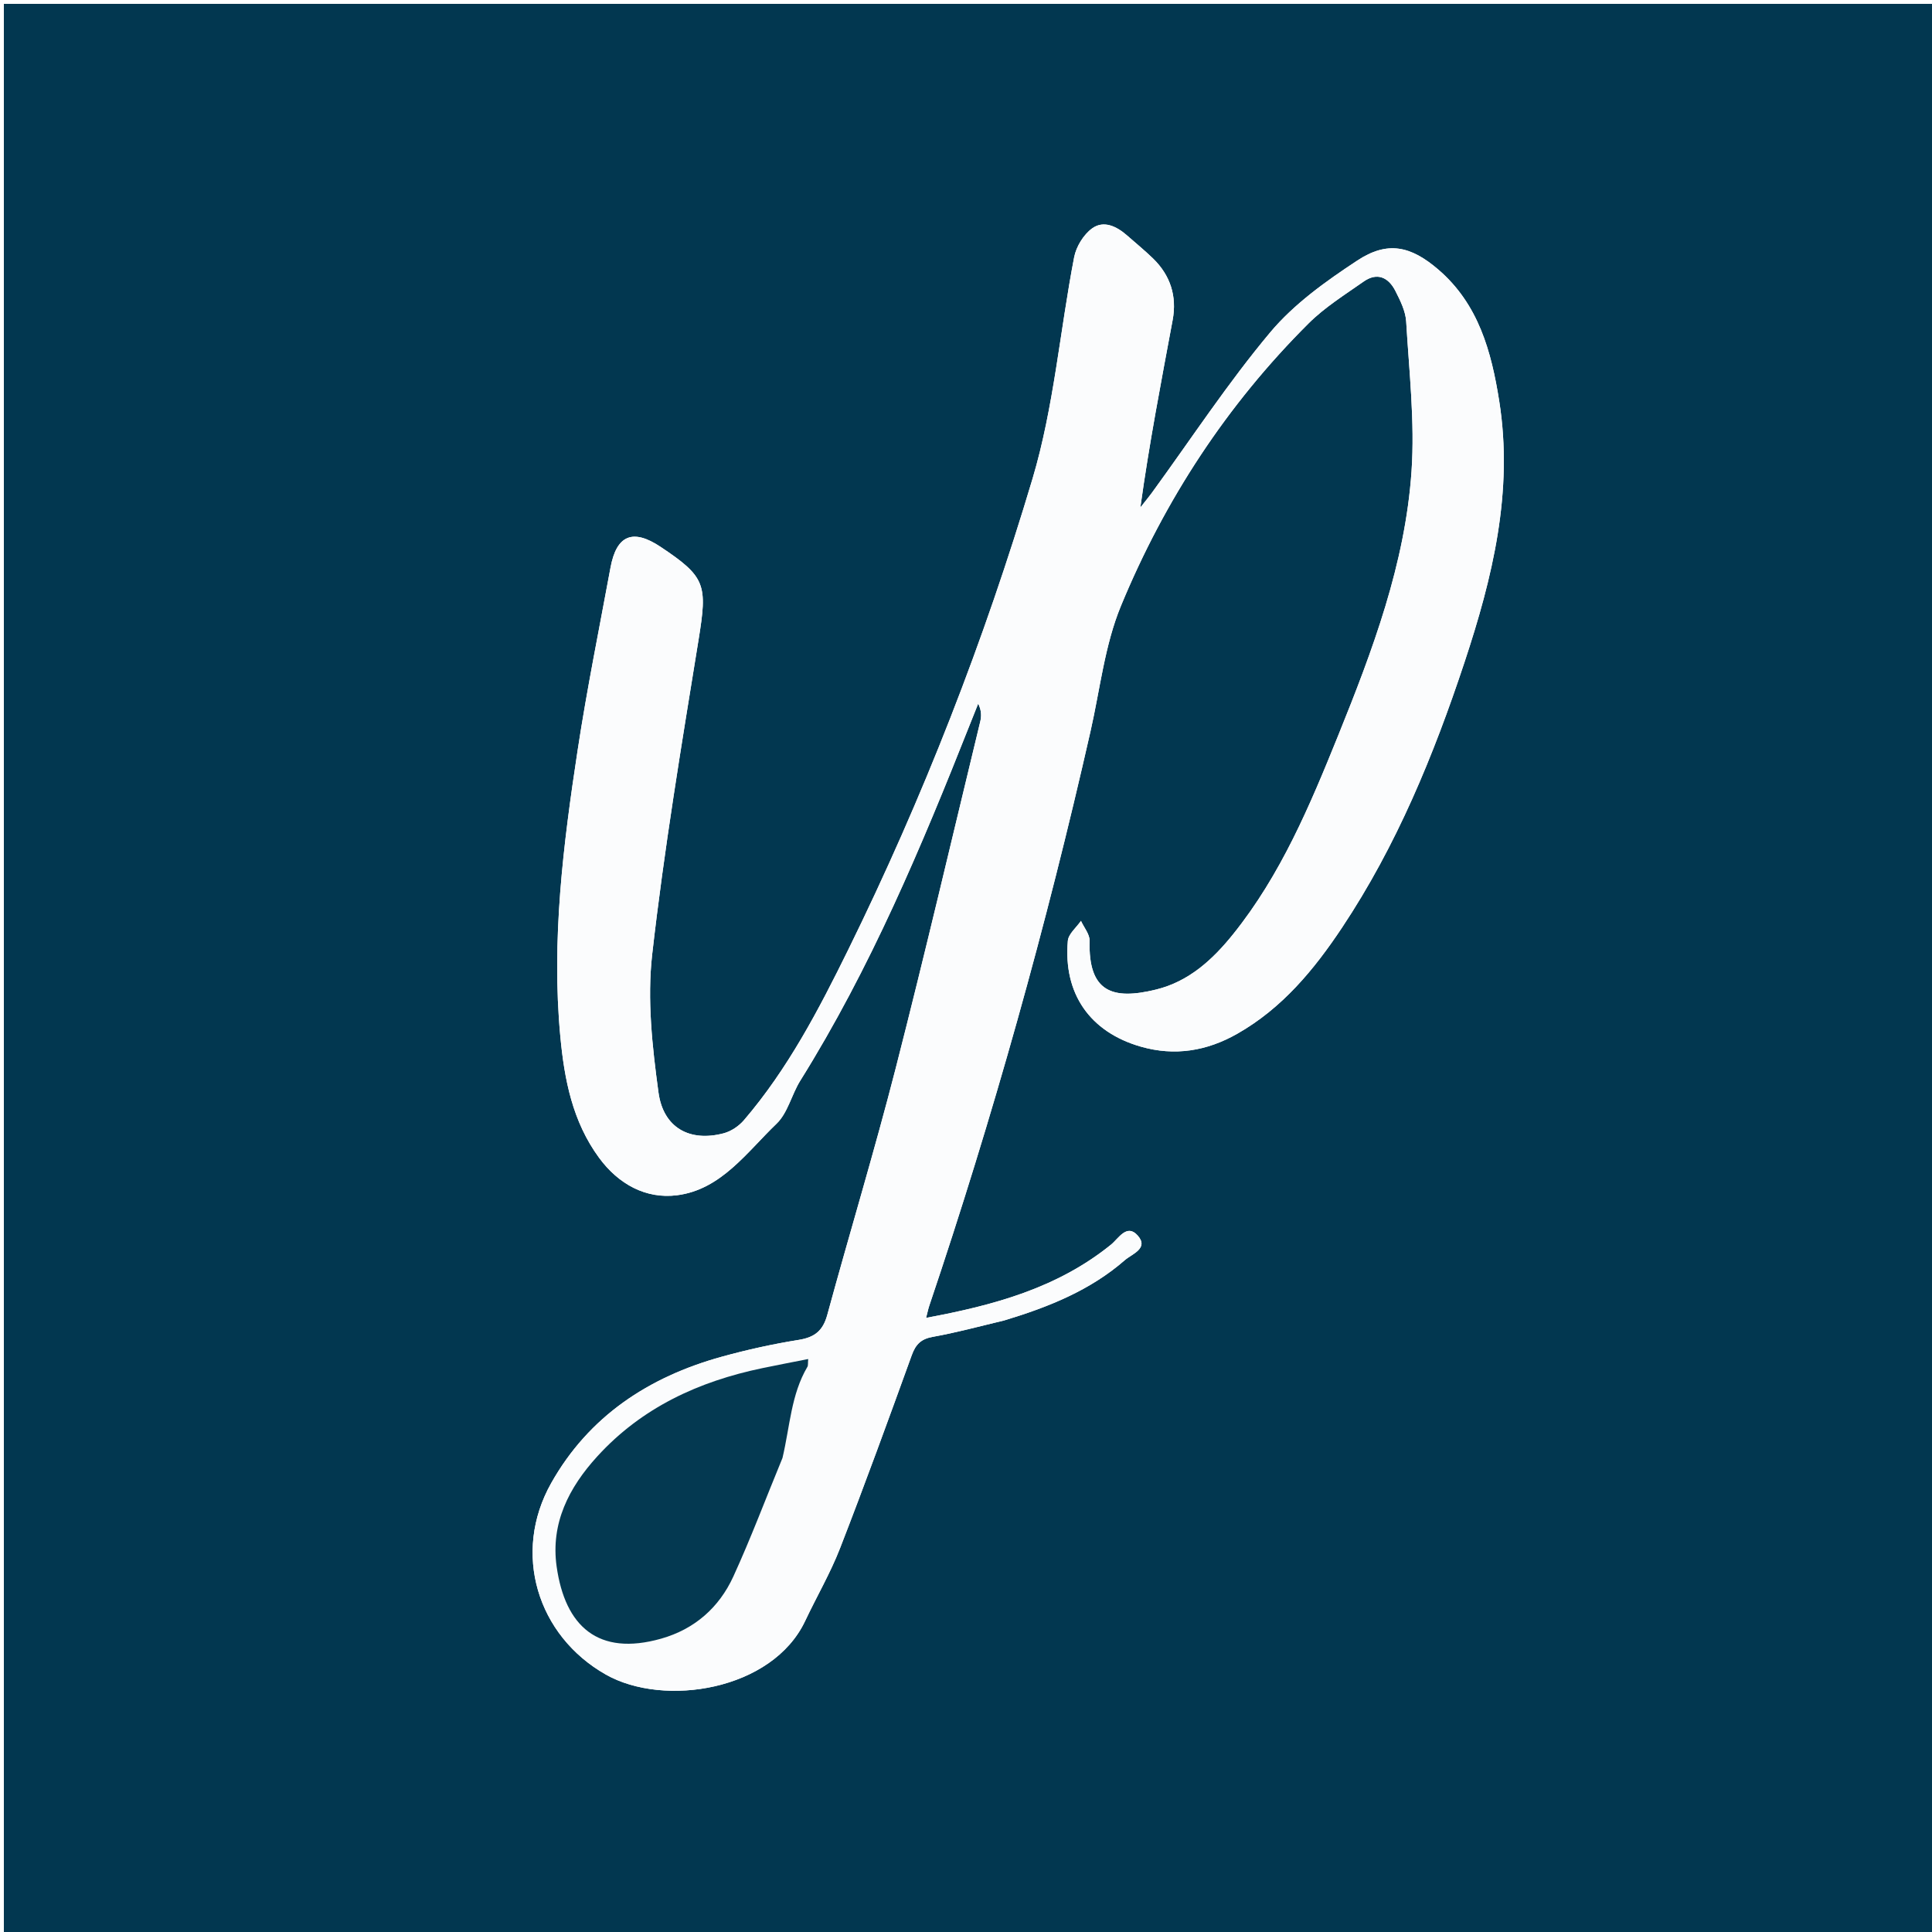
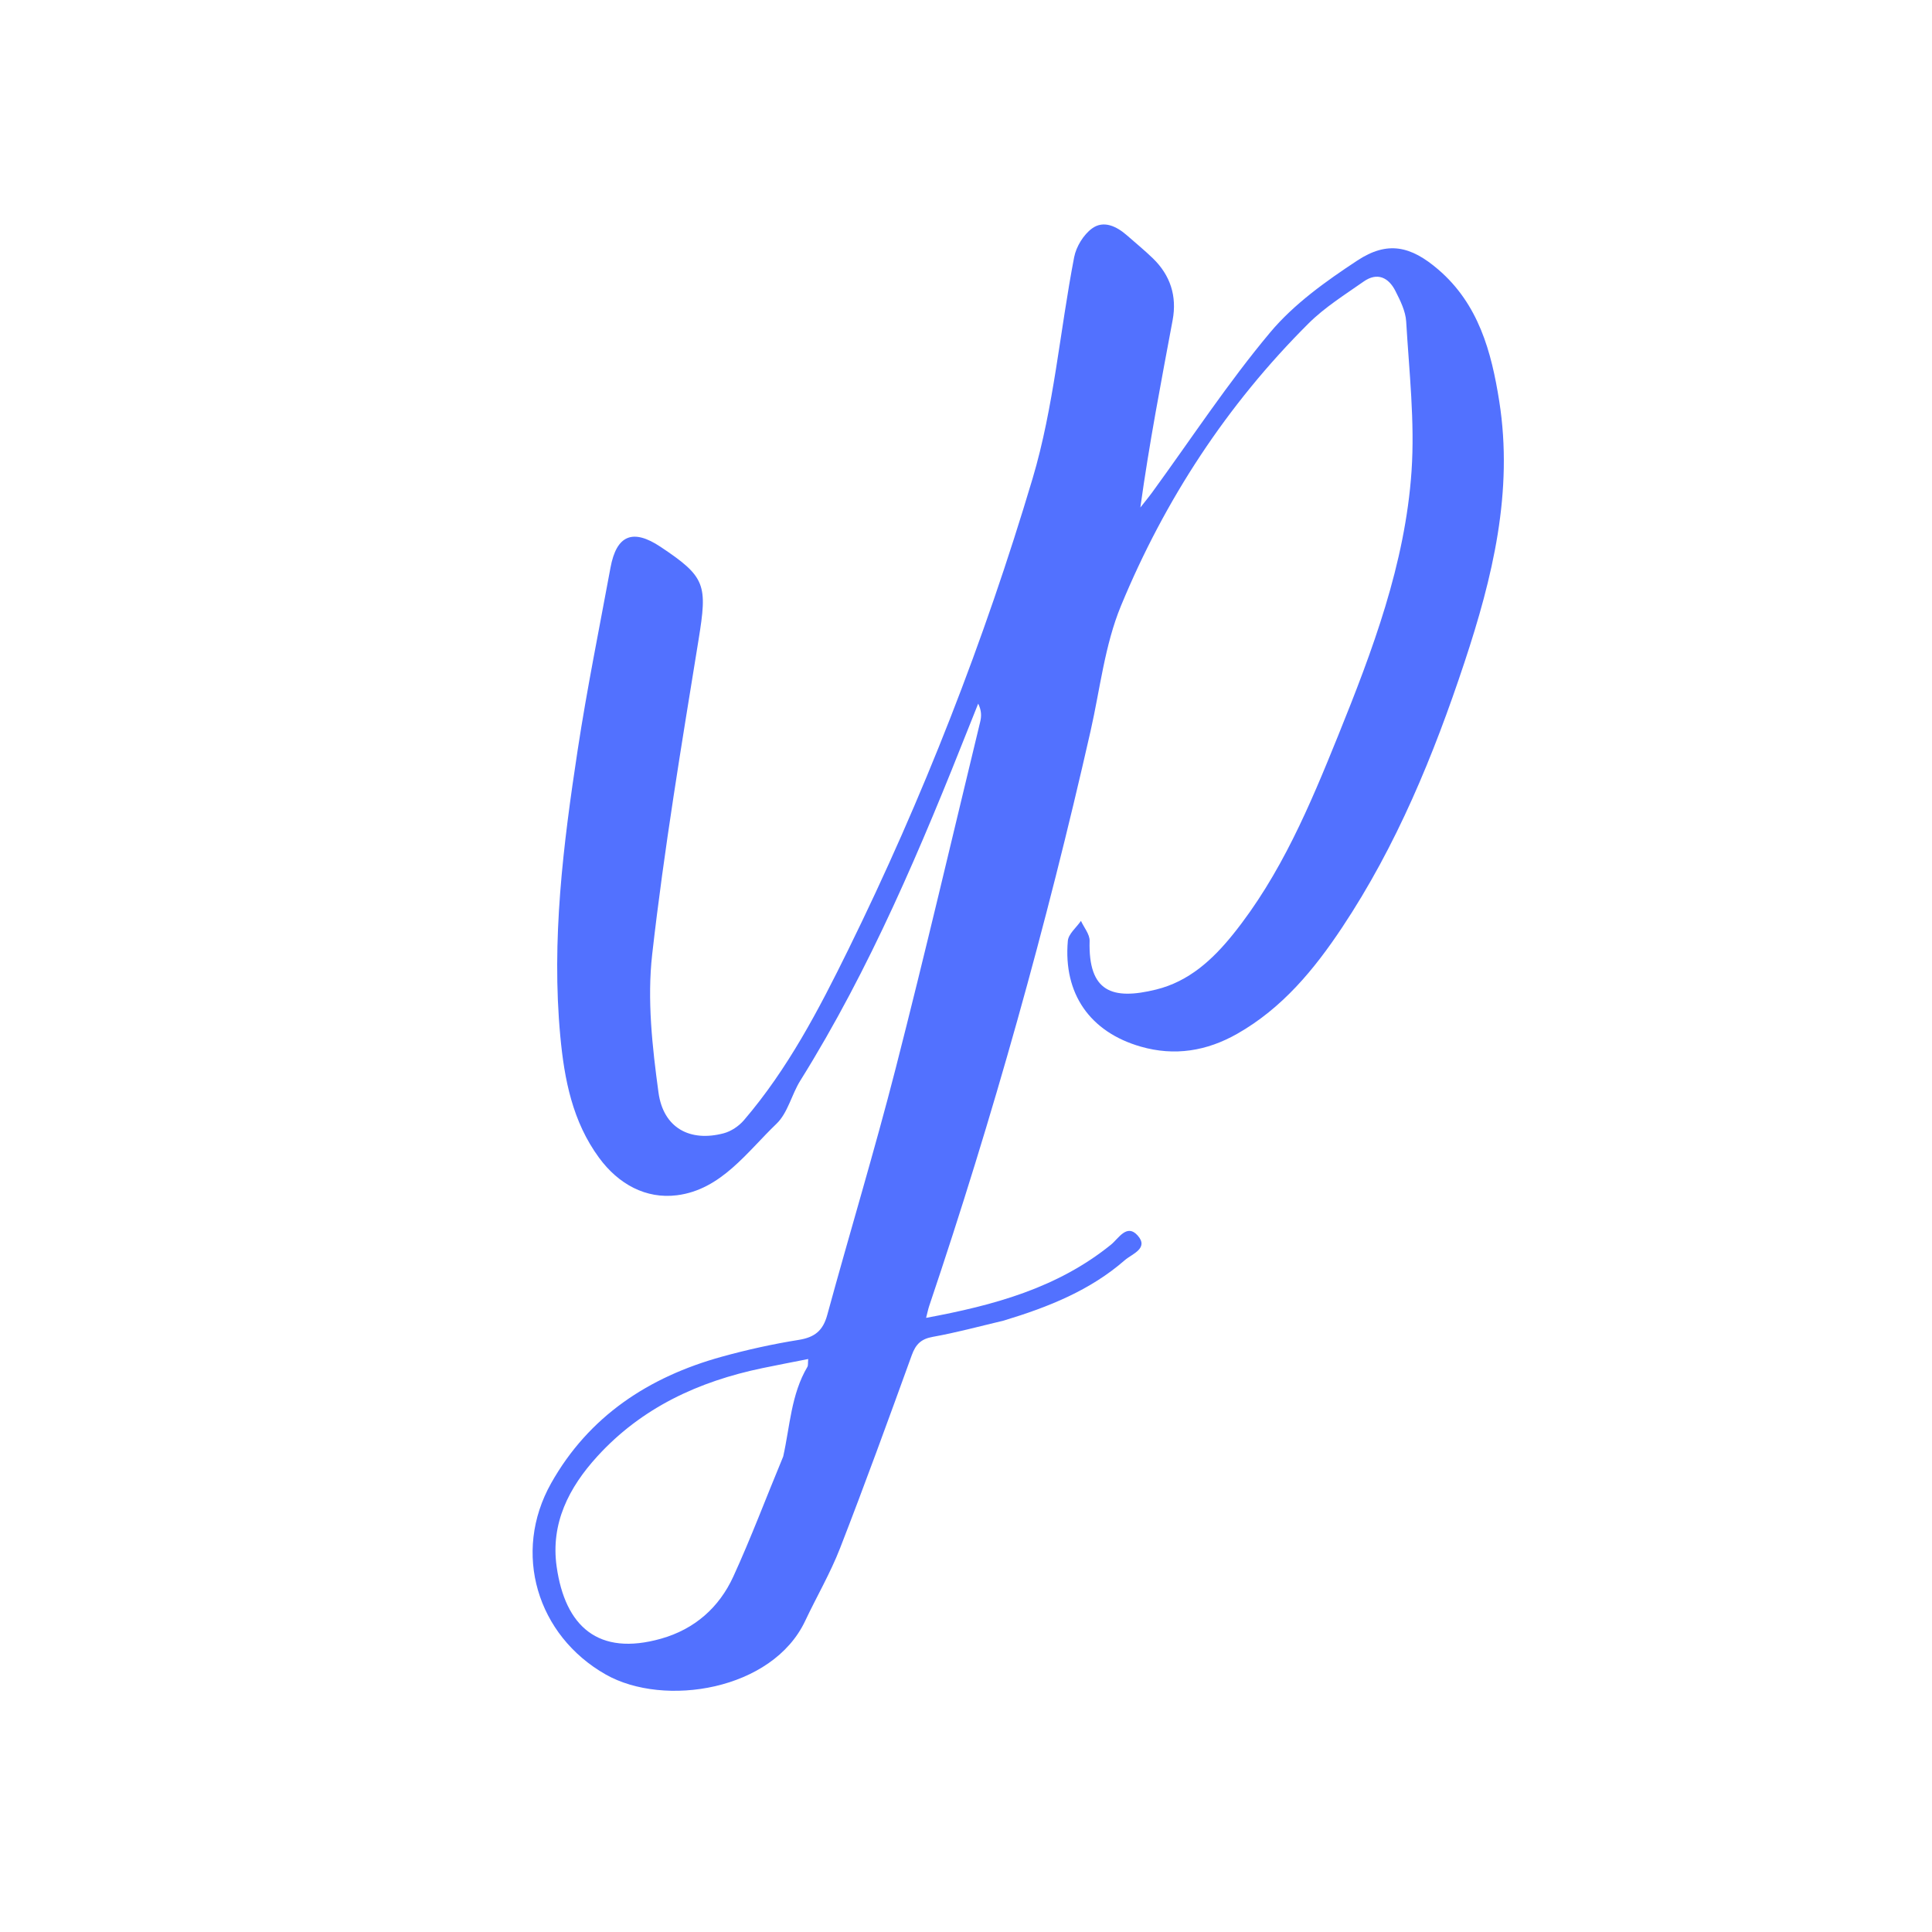
<svg xmlns="http://www.w3.org/2000/svg" version="1.1" id="Layer_1" x="0px" y="0px" width="100%" viewBox="0 0 500 500" enable-background="new 0 0 500 500" xml:space="preserve">
-   <path fill="#023750" opacity="1" stroke="none" d=" M279,501   C186,501 93.5,501 1,501   C1,334.333 1,167.667 1,1   C167.667,1 334.333,1 501,1   C501,167.667 501,334.333 501,501   C427.167,501 353.333,501 279,501  M260.159,341.645   C271.38,338.256 282.166,333.932 291.121,326.112   C292.931,324.531 297.404,323.087 294.425,319.742   C291.612,316.582 289.478,320.538 287.513,322.126   C273.618,333.361 257.161,337.82 239.673,341.061   C240.06,339.565 240.217,338.751 240.48,337.972   C256.968,289.109 270.834,239.511 282.232,189.218   C284.693,178.364 285.903,166.967 290.095,156.814   C301.428,129.367 317.529,104.738 338.663,83.69   C342.855,79.516 348.03,76.293 352.913,72.862   C356.434,70.388 359.351,71.794 361.125,75.288   C362.39,77.778 363.76,80.518 363.919,83.215   C364.68,96.129 366.186,109.146 365.302,121.98   C363.652,145.943 355.228,168.315 346.297,190.41   C338.999,208.466 331.478,226.412 319.118,241.786   C313.812,248.385 307.671,254.007 299.21,256.091   C287.854,258.887 281.625,256.734 281.99,243.496   C282.037,241.793 280.535,240.048 279.751,238.322   C278.572,240.044 276.512,241.689 276.354,243.5   C275.159,257.187 282.102,267.094 295.217,270.863   C304.008,273.389 312.32,272.02 320.216,267.529   C331.841,260.915 340.082,250.942 347.326,240.052   C361.435,218.84 371.022,195.493 378.991,171.454   C386.264,149.515 391.698,127.242 388.003,103.83   C385.978,91.002 382.651,78.697 372.21,69.741   C365.082,63.626 359.074,62.293 351.279,67.422   C343.156,72.767 334.885,78.668 328.717,86.032   C317.752,99.123 308.33,113.504 298.25,127.337   C297.252,128.705 296.167,130.009 295.122,131.343   C297.424,114.733 300.512,98.787 303.482,82.819   C304.626,76.666 302.903,71.263 298.391,66.882   C296.243,64.796 293.911,62.899 291.66,60.918   C288.971,58.552 285.608,56.938 282.619,59.123   C280.409,60.739 278.52,63.826 277.993,66.548   C274.304,85.639 272.746,105.324 267.231,123.844   C254.753,165.743 238.857,206.484 219.528,245.781   C211.89,261.31 203.879,276.666 192.518,289.919   C191.212,291.442 189.211,292.787 187.289,293.295   C178.599,295.593 171.676,291.967 170.414,282.725   C168.805,270.936 167.458,258.718 168.784,247   C171.868,219.745 176.403,192.643 180.789,165.55   C183.095,151.31 182.685,149.341 170.946,141.517   C163.783,136.743 159.552,138.466 157.995,146.905   C155.098,162.61 151.915,178.274 149.507,194.055   C145.762,218.607 142.676,243.256 145.008,268.19   C146.054,279.375 148.158,290.258 155.037,299.629   C160.069,306.485 167.185,310.348 175.201,309.331   C186.629,307.882 193.281,298.182 200.964,290.82   C203.888,288.018 204.861,283.279 207.116,279.668   C225.254,250.621 238.438,219.228 250.988,187.527   C251.705,185.715 252.433,183.907 253.156,182.098   C254.062,183.948 254.008,185.426 253.667,186.833   C246.431,216.726 239.438,246.682 231.805,276.474   C226.327,297.856 219.904,318.995 214.097,340.296   C212.985,344.376 210.85,346.099 206.722,346.76   C200.005,347.835 193.318,349.312 186.759,351.127   C167.899,356.345 152.405,366.516 142.652,383.822   C132.471,401.887 139.015,423.291 156.769,433.364   C171.886,441.941 199.881,437.479 208.363,419.52   C211.342,413.213 214.891,407.139 217.411,400.66   C223.848,384.11 229.919,367.416 235.965,350.718   C236.987,347.895 238.37,346.518 241.413,345.973   C247.457,344.893 253.404,343.277 260.159,341.645  z" />
-   <path fill="#FBFCFD" opacity="1" stroke="none" d=" M259.775,341.763   C253.404,343.277 247.457,344.893 241.413,345.973   C238.37,346.518 236.987,347.895 235.965,350.718   C229.919,367.416 223.848,384.11 217.411,400.66   C214.891,407.139 211.342,413.213 208.363,419.52   C199.881,437.479 171.886,441.941 156.769,433.364   C139.015,423.291 132.471,401.887 142.652,383.822   C152.405,366.516 167.899,356.345 186.759,351.127   C193.318,349.312 200.005,347.835 206.722,346.76   C210.85,346.099 212.985,344.376 214.097,340.296   C219.904,318.995 226.327,297.856 231.805,276.474   C239.438,246.682 246.431,216.726 253.667,186.833   C254.008,185.426 254.062,183.948 253.156,182.098   C252.433,183.907 251.705,185.715 250.988,187.527   C238.438,219.228 225.254,250.621 207.116,279.668   C204.861,283.279 203.888,288.018 200.964,290.82   C193.281,298.182 186.629,307.882 175.201,309.331   C167.185,310.348 160.069,306.485 155.037,299.629   C148.158,290.258 146.054,279.375 145.008,268.19   C142.676,243.256 145.762,218.607 149.507,194.055   C151.915,178.274 155.098,162.61 157.995,146.905   C159.552,138.466 163.783,136.743 170.946,141.517   C182.685,149.341 183.095,151.31 180.789,165.55   C176.403,192.643 171.868,219.745 168.784,247   C167.458,258.718 168.805,270.936 170.414,282.725   C171.676,291.967 178.599,295.593 187.289,293.295   C189.211,292.787 191.212,291.442 192.518,289.919   C203.879,276.666 211.89,261.31 219.528,245.781   C238.857,206.484 254.753,165.743 267.231,123.844   C272.746,105.324 274.304,85.639 277.993,66.548   C278.52,63.826 280.409,60.739 282.619,59.123   C285.608,56.938 288.971,58.552 291.66,60.918   C293.911,62.899 296.243,64.796 298.391,66.882   C302.903,71.263 304.626,76.666 303.482,82.819   C300.512,98.787 297.424,114.733 295.122,131.343   C296.167,130.009 297.252,128.705 298.25,127.337   C308.33,113.504 317.752,99.123 328.717,86.032   C334.885,78.668 343.156,72.767 351.279,67.422   C359.074,62.293 365.082,63.626 372.21,69.741   C382.651,78.697 385.978,91.002 388.003,103.83   C391.698,127.242 386.264,149.515 378.991,171.454   C371.022,195.493 361.435,218.84 347.326,240.052   C340.082,250.942 331.841,260.915 320.216,267.529   C312.32,272.02 304.008,273.389 295.217,270.863   C282.102,267.094 275.159,257.187 276.354,243.5   C276.512,241.689 278.572,240.044 279.751,238.322   C280.535,240.048 282.037,241.793 281.99,243.496   C281.625,256.734 287.854,258.887 299.21,256.091   C307.671,254.007 313.812,248.385 319.118,241.786   C331.478,226.412 338.999,208.466 346.297,190.41   C355.228,168.315 363.652,145.943 365.302,121.98   C366.186,109.146 364.68,96.129 363.919,83.215   C363.76,80.518 362.39,77.778 361.125,75.288   C359.351,71.794 356.434,70.388 352.913,72.862   C348.03,76.293 342.855,79.516 338.663,83.69   C317.529,104.738 301.428,129.367 290.095,156.814   C285.903,166.967 284.693,178.364 282.232,189.218   C270.834,239.511 256.968,289.109 240.48,337.972   C240.217,338.751 240.06,339.565 239.673,341.061   C257.161,337.82 273.618,333.361 287.513,322.126   C289.478,320.538 291.612,316.582 294.425,319.742   C297.404,323.087 292.931,324.531 291.121,326.112   C282.166,333.932 271.38,338.256 259.775,341.763  M202.689,376.953   C204.446,369.128 204.721,360.904 208.953,353.739   C209.173,353.366 209.062,352.798 209.161,351.716   C205.076,352.526 201.202,353.26 197.343,354.063   C180.85,357.493 166.118,364.256 154.572,376.919   C147.221,384.981 142.477,394.236 144.057,405.422   C146.244,420.896 154.798,428.692 171.084,424.088   C179.75,421.638 186.098,416.045 189.779,408.018   C194.336,398.08 198.175,387.813 202.689,376.953  z" />
-   <path fill="#043951" opacity="1" stroke="none" d=" M202.507,377.321   C198.175,387.813 194.336,398.08 189.779,408.018   C186.098,416.045 179.75,421.638 171.084,424.088   C154.798,428.692 146.244,420.896 144.057,405.422   C142.477,394.236 147.221,384.981 154.572,376.919   C166.118,364.256 180.85,357.493 197.343,354.063   C201.202,353.26 205.076,352.526 209.161,351.716   C209.062,352.798 209.173,353.366 208.953,353.739   C204.721,360.904 204.446,369.128 202.507,377.321  z" />
+   <path fill="#00000000" opacity="1" stroke="none" d=" M279,501   C186,501 93.5,501 1,501   C1,334.333 1,167.667 1,1   C167.667,1 334.333,1 501,1   C501,167.667 501,334.333 501,501   C427.167,501 353.333,501 279,501  M260.159,341.645   C271.38,338.256 282.166,333.932 291.121,326.112   C292.931,324.531 297.404,323.087 294.425,319.742   C291.612,316.582 289.478,320.538 287.513,322.126   C273.618,333.361 257.161,337.82 239.673,341.061   C240.06,339.565 240.217,338.751 240.48,337.972   C256.968,289.109 270.834,239.511 282.232,189.218   C284.693,178.364 285.903,166.967 290.095,156.814   C301.428,129.367 317.529,104.738 338.663,83.69   C342.855,79.516 348.03,76.293 352.913,72.862   C356.434,70.388 359.351,71.794 361.125,75.288   C362.39,77.778 363.76,80.518 363.919,83.215   C364.68,96.129 366.186,109.146 365.302,121.98   C363.652,145.943 355.228,168.315 346.297,190.41   C338.999,208.466 331.478,226.412 319.118,241.786   C313.812,248.385 307.671,254.007 299.21,256.091   C287.854,258.887 281.625,256.734 281.99,243.496   C282.037,241.793 280.535,240.048 279.751,238.322   C278.572,240.044 276.512,241.689 276.354,243.5   C275.159,257.187 282.102,267.094 295.217,270.863   C304.008,273.389 312.32,272.02 320.216,267.529   C331.841,260.915 340.082,250.942 347.326,240.052   C361.435,218.84 371.022,195.493 378.991,171.454   C386.264,149.515 391.698,127.242 388.003,103.83   C385.978,91.002 382.651,78.697 372.21,69.741   C365.082,63.626 359.074,62.293 351.279,67.422   C343.156,72.767 334.885,78.668 328.717,86.032   C317.752,99.123 308.33,113.504 298.25,127.337   C297.252,128.705 296.167,130.009 295.122,131.343   C297.424,114.733 300.512,98.787 303.482,82.819   C304.626,76.666 302.903,71.263 298.391,66.882   C296.243,64.796 293.911,62.899 291.66,60.918   C288.971,58.552 285.608,56.938 282.619,59.123   C280.409,60.739 278.52,63.826 277.993,66.548   C274.304,85.639 272.746,105.324 267.231,123.844   C254.753,165.743 238.857,206.484 219.528,245.781   C211.89,261.31 203.879,276.666 192.518,289.919   C191.212,291.442 189.211,292.787 187.289,293.295   C178.599,295.593 171.676,291.967 170.414,282.725   C168.805,270.936 167.458,258.718 168.784,247   C171.868,219.745 176.403,192.643 180.789,165.55   C183.095,151.31 182.685,149.341 170.946,141.517   C163.783,136.743 159.552,138.466 157.995,146.905   C155.098,162.61 151.915,178.274 149.507,194.055   C145.762,218.607 142.676,243.256 145.008,268.19   C146.054,279.375 148.158,290.258 155.037,299.629   C160.069,306.485 167.185,310.348 175.201,309.331   C186.629,307.882 193.281,298.182 200.964,290.82   C203.888,288.018 204.861,283.279 207.116,279.668   C225.254,250.621 238.438,219.228 250.988,187.527   C251.705,185.715 252.433,183.907 253.156,182.098   C254.062,183.948 254.008,185.426 253.667,186.833   C246.431,216.726 239.438,246.682 231.805,276.474   C226.327,297.856 219.904,318.995 214.097,340.296   C212.985,344.376 210.85,346.099 206.722,346.76   C200.005,347.835 193.318,349.312 186.759,351.127   C167.899,356.345 152.405,366.516 142.652,383.822   C132.471,401.887 139.015,423.291 156.769,433.364   C171.886,441.941 199.881,437.479 208.363,419.52   C211.342,413.213 214.891,407.139 217.411,400.66   C223.848,384.11 229.919,367.416 235.965,350.718   C236.987,347.895 238.37,346.518 241.413,345.973   C247.457,344.893 253.404,343.277 260.159,341.645  z" />
+   <path fill="#5271FF" opacity="1" stroke="none" d=" M259.775,341.763   C253.404,343.277 247.457,344.893 241.413,345.973   C238.37,346.518 236.987,347.895 235.965,350.718   C229.919,367.416 223.848,384.11 217.411,400.66   C214.891,407.139 211.342,413.213 208.363,419.52   C199.881,437.479 171.886,441.941 156.769,433.364   C139.015,423.291 132.471,401.887 142.652,383.822   C152.405,366.516 167.899,356.345 186.759,351.127   C193.318,349.312 200.005,347.835 206.722,346.76   C210.85,346.099 212.985,344.376 214.097,340.296   C219.904,318.995 226.327,297.856 231.805,276.474   C239.438,246.682 246.431,216.726 253.667,186.833   C254.008,185.426 254.062,183.948 253.156,182.098   C252.433,183.907 251.705,185.715 250.988,187.527   C238.438,219.228 225.254,250.621 207.116,279.668   C204.861,283.279 203.888,288.018 200.964,290.82   C193.281,298.182 186.629,307.882 175.201,309.331   C167.185,310.348 160.069,306.485 155.037,299.629   C148.158,290.258 146.054,279.375 145.008,268.19   C142.676,243.256 145.762,218.607 149.507,194.055   C151.915,178.274 155.098,162.61 157.995,146.905   C159.552,138.466 163.783,136.743 170.946,141.517   C182.685,149.341 183.095,151.31 180.789,165.55   C176.403,192.643 171.868,219.745 168.784,247   C167.458,258.718 168.805,270.936 170.414,282.725   C171.676,291.967 178.599,295.593 187.289,293.295   C189.211,292.787 191.212,291.442 192.518,289.919   C203.879,276.666 211.89,261.31 219.528,245.781   C238.857,206.484 254.753,165.743 267.231,123.844   C272.746,105.324 274.304,85.639 277.993,66.548   C278.52,63.826 280.409,60.739 282.619,59.123   C285.608,56.938 288.971,58.552 291.66,60.918   C293.911,62.899 296.243,64.796 298.391,66.882   C302.903,71.263 304.626,76.666 303.482,82.819   C300.512,98.787 297.424,114.733 295.122,131.343   C296.167,130.009 297.252,128.705 298.25,127.337   C308.33,113.504 317.752,99.123 328.717,86.032   C334.885,78.668 343.156,72.767 351.279,67.422   C359.074,62.293 365.082,63.626 372.21,69.741   C382.651,78.697 385.978,91.002 388.003,103.83   C391.698,127.242 386.264,149.515 378.991,171.454   C371.022,195.493 361.435,218.84 347.326,240.052   C340.082,250.942 331.841,260.915 320.216,267.529   C312.32,272.02 304.008,273.389 295.217,270.863   C282.102,267.094 275.159,257.187 276.354,243.5   C276.512,241.689 278.572,240.044 279.751,238.322   C280.535,240.048 282.037,241.793 281.99,243.496   C281.625,256.734 287.854,258.887 299.21,256.091   C307.671,254.007 313.812,248.385 319.118,241.786   C331.478,226.412 338.999,208.466 346.297,190.41   C355.228,168.315 363.652,145.943 365.302,121.98   C366.186,109.146 364.68,96.129 363.919,83.215   C363.76,80.518 362.39,77.778 361.125,75.288   C359.351,71.794 356.434,70.388 352.913,72.862   C348.03,76.293 342.855,79.516 338.663,83.69   C317.529,104.738 301.428,129.367 290.095,156.814   C285.903,166.967 284.693,178.364 282.232,189.218   C270.834,239.511 256.968,289.109 240.48,337.972   C240.217,338.751 240.06,339.565 239.673,341.061   C257.161,337.82 273.618,333.361 287.513,322.126   C289.478,320.538 291.612,316.582 294.425,319.742   C297.404,323.087 292.931,324.531 291.121,326.112   C282.166,333.932 271.38,338.256 259.775,341.763  M202.689,376.953   C204.446,369.128 204.721,360.904 208.953,353.739   C209.173,353.366 209.062,352.798 209.161,351.716   C205.076,352.526 201.202,353.26 197.343,354.063   C180.85,357.493 166.118,364.256 154.572,376.919   C147.221,384.981 142.477,394.236 144.057,405.422   C146.244,420.896 154.798,428.692 171.084,424.088   C179.75,421.638 186.098,416.045 189.779,408.018   C194.336,398.08 198.175,387.813 202.689,376.953  z" />
+   <path fill="#00000000" opacity="1" stroke="none" d=" M202.507,377.321   C198.175,387.813 194.336,398.08 189.779,408.018   C186.098,416.045 179.75,421.638 171.084,424.088   C154.798,428.692 146.244,420.896 144.057,405.422   C142.477,394.236 147.221,384.981 154.572,376.919   C166.118,364.256 180.85,357.493 197.343,354.063   C201.202,353.26 205.076,352.526 209.161,351.716   C209.062,352.798 209.173,353.366 208.953,353.739   C204.721,360.904 204.446,369.128 202.507,377.321  z" />
</svg>
